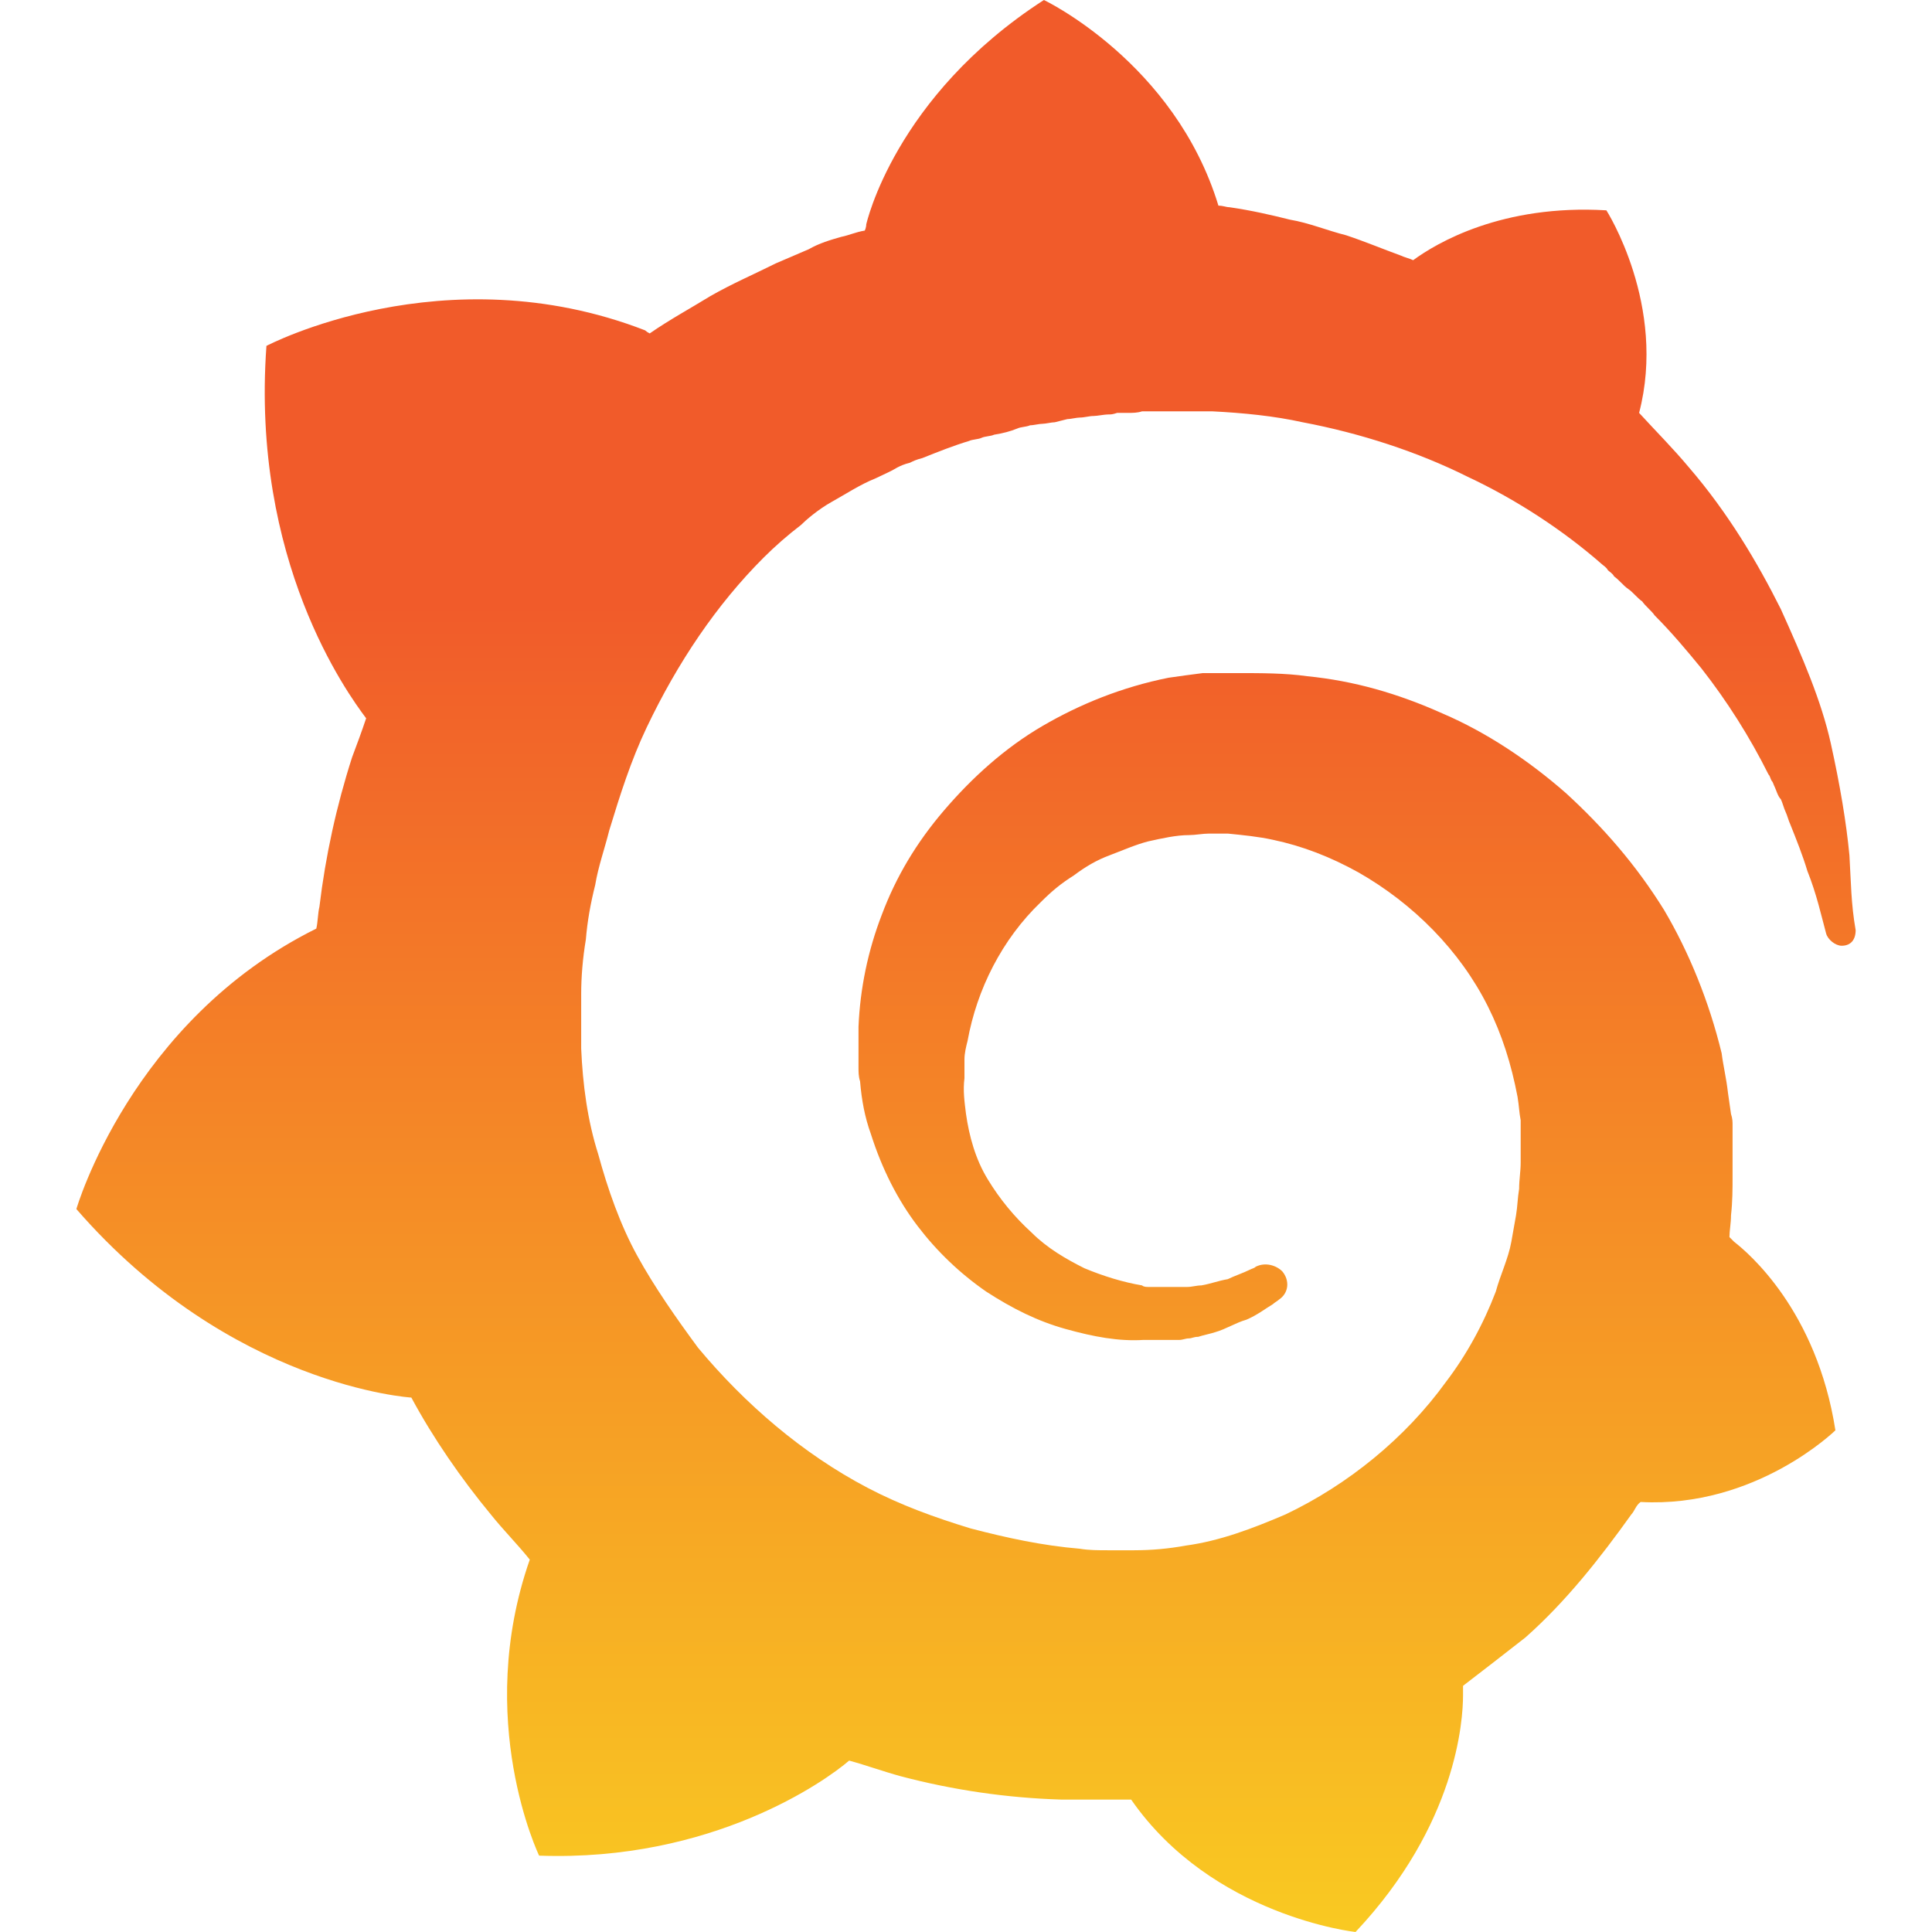
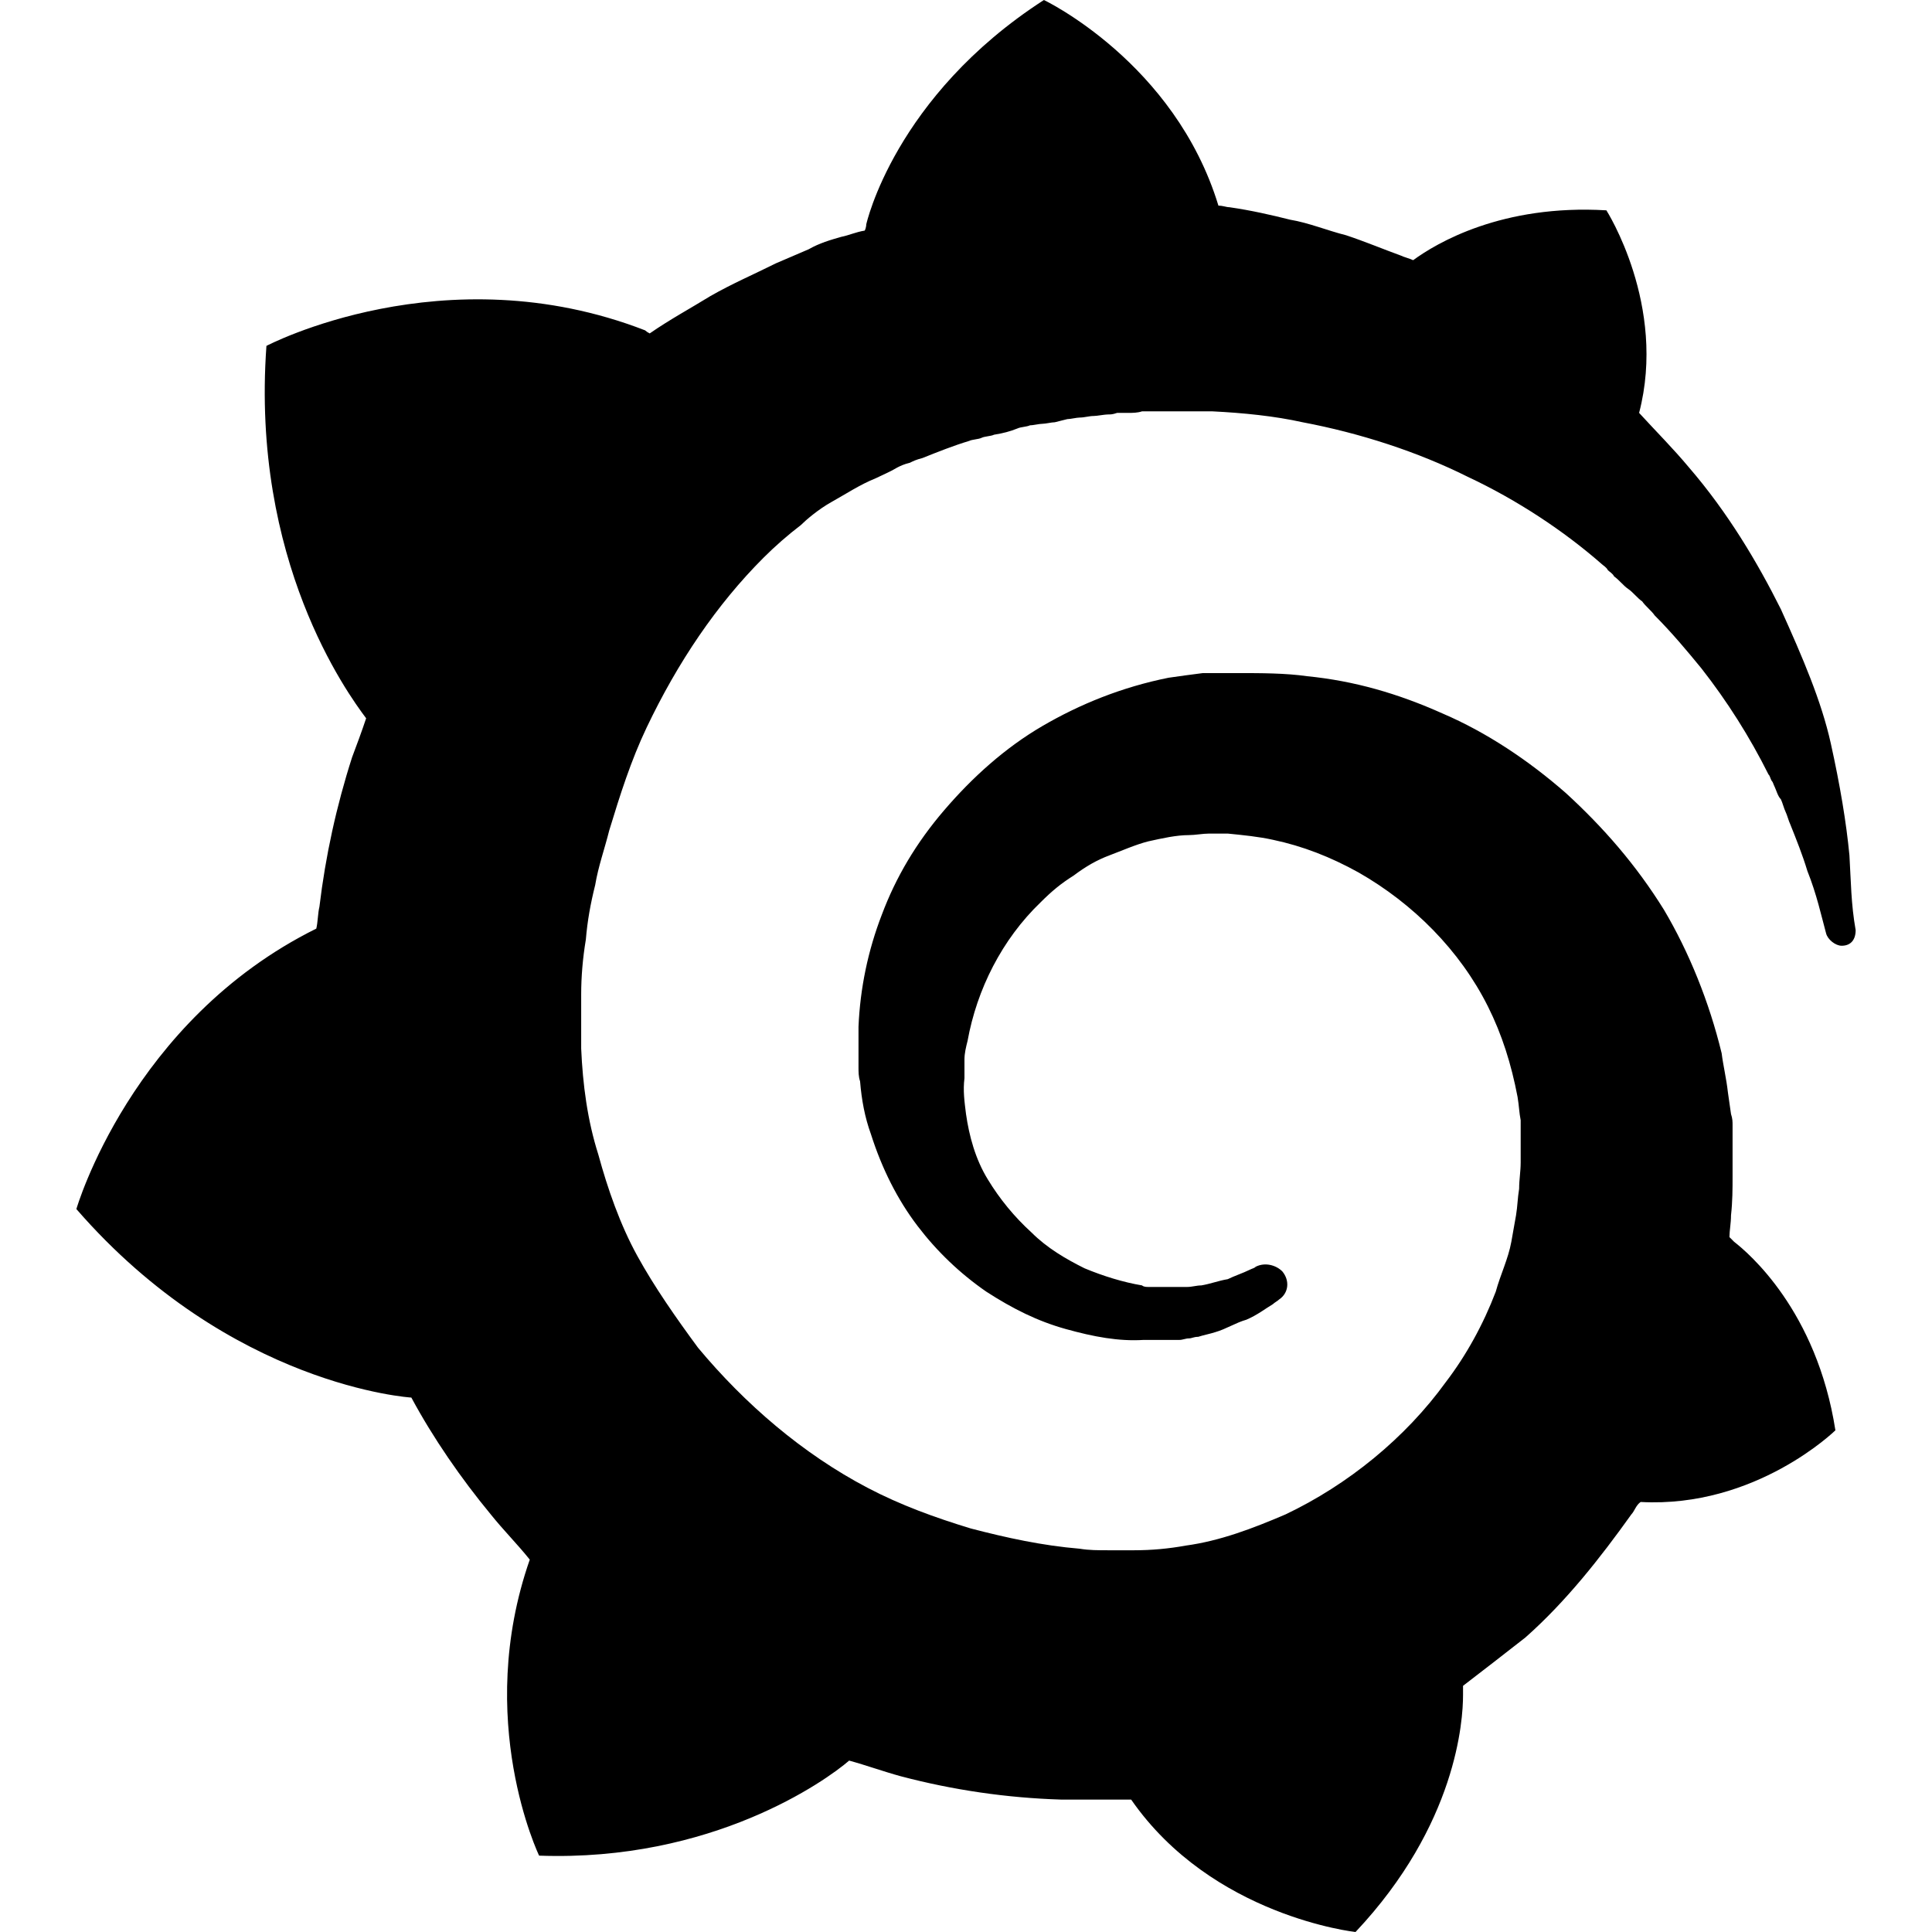
<svg xmlns="http://www.w3.org/2000/svg" viewBox="0 0 128 128">
-   <linearGradient id="SVGDkkdxczn" x1="45.842" x2="45.842" y1="89.57" y2="8.802" gradientTransform="translate(-2.405 27.316)scale(1.4463)" gradientUnits="userSpaceOnUse">
-     <stop offset="0" stop-color="#fcee1f" />
-     <stop offset="1" stop-color="#f15b2a" />
-   </linearGradient>
-   <path fill="url(#SVGDkkdxczn)" d="M69.162 0c-9.91 6.4-11.77 14.865-11.77 14.865s.002.206-.101.412c-.62.104-1.033.31-1.549.413c-.722.206-1.445.413-2.168.826l-2.168.93c-1.445.722-2.89 1.341-4.336 2.167c-1.342.826-2.683 1.548-4.025 2.477a1.3 1.3 0 0 1-.309-.205c-13.316-5.161-25.084 1.031-25.084 1.031c-1.032 14.245 5.367 23.02 6.606 24.672c-.31.929-.62 1.754-.93 2.58a53 53 0 0 0-2.166 9.91c-.103.413-.104 1.033-.207 1.445C8.671 67.613 5.06 80.103 5.06 80.103c10.219 11.768 22.193 12.49 22.193 12.49c1.445 2.685 3.302 5.369 5.264 7.743c.825 1.032 1.756 1.96 2.582 2.992c-3.716 10.632.619 19.613.619 19.613c11.458.413 18.992-4.955 20.54-6.297c1.136.31 2.272.724 3.407 1.034a47.3 47.3 0 0 0 10.633 1.549h4.644C80.31 126.969 89.807 128 89.807 128c6.71-7.123 7.123-14.038 7.123-15.69v-.62c1.342-1.033 2.683-2.064 4.129-3.2c2.684-2.374 4.955-5.264 7.02-8.154c.206-.207.309-.62.618-.826c7.639.413 12.903-4.748 12.903-4.748c-1.24-7.949-5.78-11.768-6.71-12.49l-.103-.104l-.103-.104l-.104-.103c0-.413.104-.93.104-1.445c.103-.93.103-1.755.103-2.58v-3.407c0-.206 0-.413-.103-.722l-.104-.723l-.103-.723c-.104-.929-.31-1.754-.413-2.58c-.825-3.406-2.166-6.71-3.818-9.498c-1.858-2.993-4.026-5.471-6.504-7.742c-2.477-2.168-5.264-4.025-8.154-5.264c-2.994-1.342-5.884-2.167-8.98-2.476c-1.446-.207-3.098-.207-4.544-.207H79.69c-.825.103-1.546.205-2.27.308c-3.096.62-5.883 1.756-8.36 3.201c-2.478 1.446-4.646 3.407-6.504 5.575c-1.858 2.167-3.2 4.438-4.13 6.916a23.3 23.3 0 0 0-1.548 7.431v2.684c0 .31 0 .62.104.93c.103 1.238.31 2.374.722 3.51c.723 2.27 1.756 4.334 3.098 6.09a20 20 0 0 0 4.54 4.335c1.756 1.136 3.408 1.96 5.266 2.477s3.509.826 5.16.722h2.376c.206 0 .412-.101.619-.101c.206 0 .31-.104.619-.104c.31-.103.825-.207 1.135-.31c.722-.207 1.342-.62 2.064-.826c.723-.31 1.24-.722 1.756-1.032c.103-.103.309-.207.412-.31c.62-.413.723-1.238.207-1.858c-.413-.413-1.136-.62-1.756-.31c-.103.103-.205.104-.412.207c-.413.206-1.032.413-1.445.619c-.62.103-1.135.31-1.754.414c-.31 0-.62.102-.93.102h-2.58c-.103 0-.31.001-.414-.102c-1.239-.206-2.58-.62-3.818-1.137c-1.239-.619-2.478-1.34-3.51-2.373a15.9 15.9 0 0 1-2.89-3.51c-.826-1.341-1.24-2.89-1.446-4.335c-.103-.826-.207-1.55-.103-2.375v-1.239c0-.413.103-.825.207-1.238c.619-3.406 2.27-6.71 4.851-9.187c.723-.723 1.342-1.238 2.168-1.754c.826-.62 1.547-1.032 2.373-1.342s1.756-.723 2.582-.93c.93-.206 1.858-.414 2.684-.414c.413 0 .929-.101 1.342-.101h1.238c1.032.103 2.065.205 2.994.412c1.961.413 3.82 1.135 5.678 2.168c3.613 2.064 6.708 5.16 8.566 8.877c.93 1.858 1.548 3.82 1.961 5.988c.103.62.104 1.03.207 1.547v2.787c0 .62-.103 1.136-.103 1.756c-.104.62-.102 1.134-.205 1.754c-.104.619-.208 1.136-.311 1.755c-.206 1.136-.722 2.168-1.031 3.303c-.826 2.168-1.963 4.232-3.305 5.986c-2.684 3.717-6.502 6.815-10.63 8.776c-2.169.929-4.337 1.755-6.608 2.064a19 19 0 0 1-3.407.309h-1.755c-.62 0-1.238.002-1.858-.102c-2.477-.206-4.85-.724-7.224-1.343c-2.375-.723-4.647-1.548-6.815-2.684c-4.335-2.27-8.153-5.573-11.25-9.289c-1.445-1.961-2.892-4.027-4.027-6.092s-1.961-4.438-2.58-6.709c-.723-2.27-1.032-4.645-1.135-7.02v-3.613c0-1.135.102-2.372.309-3.61c.103-1.24.309-2.376.619-3.614c.206-1.239.62-2.375.93-3.614c.722-2.374 1.444-4.644 2.476-6.812c2.064-4.335 4.645-8.155 7.742-11.252a25 25 0 0 1 2.479-2.168c.31-.31 1.135-1.033 2.064-1.549s1.858-1.136 2.89-1.549c.414-.206.93-.413 1.446-.722c.206-.103.411-.206.824-.309c.207-.103.414-.207.826-.31c1.033-.413 2.066-.825 3.098-1.135c.207-.103.62-.104.826-.207c.207-.103.618-.102.824-.205c.62-.103 1.033-.208 1.55-.414c.206-.104.619-.104.825-.207c.207 0 .62-.102.827-.102s.62-.103.826-.103l.412-.104l.412-.103c.206 0 .62-.104.826-.104c.31 0 .62-.104.93-.104c.206 0 .721-.101.928-.101c.206 0 .311 0 .62-.104h.723c.31 0 .618 0 .928-.103h4.647c2.064.103 4.128.31 5.986.723c3.82.722 7.638 1.961 10.941 3.613c3.304 1.548 6.4 3.611 8.877 5.78c.104.102.311.207.414.413c.104.103.31.206.412.412c.31.207.62.62.93.826c.31.207.62.62.93.827c.206.31.618.618.824.927c1.136 1.136 2.169 2.375 3.098 3.51a41.4 41.4 0 0 1 4.44 7.02c.102.103.1.207.204.414c.103.103.104.205.207.412c.103.206.206.62.412.826c.104.206.208.62.31.826c.104.207.208.62.311.826c.413 1.033.826 2.064 1.135 3.096c.62 1.548.929 2.993 1.239 4.13c.103.412.62.825 1.033.825c.619 0 .927-.414.927-1.033c-.31-1.755-.308-3.198-.412-4.953q-.31-3.253-1.238-7.434c-.62-2.787-1.86-5.677-3.305-8.877c-1.548-3.096-3.509-6.4-6.09-9.394c-1.032-1.239-2.167-2.373-3.302-3.612c1.858-7.122-2.168-13.42-2.168-13.42c-6.916-.412-11.253 2.168-12.801 3.303c-.206-.103-.618-.205-.824-.308c-1.136-.413-2.375-.93-3.613-1.342c-1.24-.31-2.478-.827-3.717-1.033c-1.239-.31-2.58-.62-4.026-.827c-.206 0-.413-.103-.722-.103C77.833 4.128 69.162 0 69.162 0" />
+   <path fill="currentColor" d="M69.162 0c-9.91 6.4-11.77 14.865-11.77 14.865s.002.206-.101.412c-.62.104-1.033.31-1.549.413c-.722.206-1.445.413-2.168.826l-2.168.93c-1.445.722-2.89 1.341-4.336 2.167c-1.342.826-2.683 1.548-4.025 2.477a1.3 1.3 0 0 1-.309-.205c-13.316-5.161-25.084 1.031-25.084 1.031c-1.032 14.245 5.367 23.02 6.606 24.672c-.31.929-.62 1.754-.93 2.58a53 53 0 0 0-2.166 9.91c-.103.413-.104 1.033-.207 1.445C8.671 67.613 5.06 80.103 5.06 80.103c10.219 11.768 22.193 12.49 22.193 12.49c1.445 2.685 3.302 5.369 5.264 7.743c.825 1.032 1.756 1.96 2.582 2.992c-3.716 10.632.619 19.613.619 19.613c11.458.413 18.992-4.955 20.54-6.297c1.136.31 2.272.724 3.407 1.034a47.3 47.3 0 0 0 10.633 1.549h4.644C80.31 126.969 89.807 128 89.807 128c6.71-7.123 7.123-14.038 7.123-15.69v-.62c1.342-1.033 2.683-2.064 4.129-3.2c2.684-2.374 4.955-5.264 7.02-8.154c.206-.207.309-.62.618-.826c7.639.413 12.903-4.748 12.903-4.748c-1.24-7.949-5.78-11.768-6.71-12.49l-.103-.104l-.103-.104l-.104-.103c0-.413.104-.93.104-1.445c.103-.93.103-1.755.103-2.58v-3.407c0-.206 0-.413-.103-.722l-.104-.723l-.103-.723c-.104-.929-.31-1.754-.413-2.58c-.825-3.406-2.166-6.71-3.818-9.498c-1.858-2.993-4.026-5.471-6.504-7.742c-2.477-2.168-5.264-4.025-8.154-5.264c-2.994-1.342-5.884-2.167-8.98-2.476c-1.446-.207-3.098-.207-4.544-.207H79.69c-.825.103-1.546.205-2.27.308c-3.096.62-5.883 1.756-8.36 3.201c-2.478 1.446-4.646 3.407-6.504 5.575c-1.858 2.167-3.2 4.438-4.13 6.916a23.3 23.3 0 0 0-1.548 7.431v2.684c0 .31 0 .62.104.93c.103 1.238.31 2.374.722 3.51c.723 2.27 1.756 4.334 3.098 6.09a20 20 0 0 0 4.54 4.335c1.756 1.136 3.408 1.96 5.266 2.477s3.509.826 5.16.722h2.376c.206 0 .412-.101.619-.101c.206 0 .31-.104.619-.104c.31-.103.825-.207 1.135-.31c.722-.207 1.342-.62 2.064-.826c.723-.31 1.24-.722 1.756-1.032c.103-.103.309-.207.412-.31c.62-.413.723-1.238.207-1.858c-.413-.413-1.136-.62-1.756-.31c-.103.103-.205.104-.412.207c-.413.206-1.032.413-1.445.619c-.62.103-1.135.31-1.754.414c-.31 0-.62.102-.93.102h-2.58c-.103 0-.31.001-.414-.102c-1.239-.206-2.58-.62-3.818-1.137c-1.239-.619-2.478-1.34-3.51-2.373a15.9 15.9 0 0 1-2.89-3.51c-.826-1.341-1.24-2.89-1.446-4.335c-.103-.826-.207-1.55-.103-2.375v-1.239c0-.413.103-.825.207-1.238c.619-3.406 2.27-6.71 4.851-9.187c.723-.723 1.342-1.238 2.168-1.754c.826-.62 1.547-1.032 2.373-1.342s1.756-.723 2.582-.93c.93-.206 1.858-.414 2.684-.414c.413 0 .929-.101 1.342-.101h1.238c1.032.103 2.065.205 2.994.412c1.961.413 3.82 1.135 5.678 2.168c3.613 2.064 6.708 5.16 8.566 8.877c.93 1.858 1.548 3.82 1.961 5.988c.103.62.104 1.03.207 1.547v2.787c0 .62-.103 1.136-.103 1.756c-.104.62-.102 1.134-.205 1.754c-.104.619-.208 1.136-.311 1.755c-.206 1.136-.722 2.168-1.031 3.303c-.826 2.168-1.963 4.232-3.305 5.986c-2.684 3.717-6.502 6.815-10.63 8.776c-2.169.929-4.337 1.755-6.608 2.064a19 19 0 0 1-3.407.309h-1.755c-.62 0-1.238.002-1.858-.102c-2.477-.206-4.85-.724-7.224-1.343c-2.375-.723-4.647-1.548-6.815-2.684c-4.335-2.27-8.153-5.573-11.25-9.289c-1.445-1.961-2.892-4.027-4.027-6.092s-1.961-4.438-2.58-6.709c-.723-2.27-1.032-4.645-1.135-7.02v-3.613c0-1.135.102-2.372.309-3.61c.103-1.24.309-2.376.619-3.614c.206-1.239.62-2.375.93-3.614c.722-2.374 1.444-4.644 2.476-6.812c2.064-4.335 4.645-8.155 7.742-11.252a25 25 0 0 1 2.479-2.168c.31-.31 1.135-1.033 2.064-1.549s1.858-1.136 2.89-1.549c.414-.206.93-.413 1.446-.722c.206-.103.411-.206.824-.309c.207-.103.414-.207.826-.31c1.033-.413 2.066-.825 3.098-1.135c.207-.103.62-.104.826-.207c.207-.103.618-.102.824-.205c.62-.103 1.033-.208 1.55-.414c.206-.104.619-.104.825-.207c.207 0 .62-.102.827-.102s.62-.103.826-.103l.412-.104l.412-.103c.206 0 .62-.104.826-.104c.31 0 .62-.104.93-.104c.206 0 .721-.101.928-.101c.206 0 .311 0 .62-.104h.723c.31 0 .618 0 .928-.103h4.647c2.064.103 4.128.31 5.986.723c3.82.722 7.638 1.961 10.941 3.613c3.304 1.548 6.4 3.611 8.877 5.78c.104.102.311.207.414.413c.104.103.31.206.412.412c.31.207.62.62.93.826c.31.207.62.62.93.827c.206.31.618.618.824.927c1.136 1.136 2.169 2.375 3.098 3.51a41.4 41.4 0 0 1 4.44 7.02c.102.103.1.207.204.414c.103.103.104.205.207.412c.103.206.206.62.412.826c.104.206.208.62.31.826c.104.207.208.62.311.826c.413 1.033.826 2.064 1.135 3.096c.62 1.548.929 2.993 1.239 4.13c.103.412.62.825 1.033.825c.619 0 .927-.414.927-1.033c-.31-1.755-.308-3.198-.412-4.953q-.31-3.253-1.238-7.434c-.62-2.787-1.86-5.677-3.305-8.877c-1.548-3.096-3.509-6.4-6.09-9.394c-1.032-1.239-2.167-2.373-3.302-3.612c1.858-7.122-2.168-13.42-2.168-13.42c-6.916-.412-11.253 2.168-12.801 3.303c-.206-.103-.618-.205-.824-.308c-1.136-.413-2.375-.93-3.613-1.342c-1.24-.31-2.478-.827-3.717-1.033c-1.239-.31-2.58-.62-4.026-.827c-.206 0-.413-.103-.722-.103C77.833 4.128 69.162 0 69.162 0" />
</svg>
